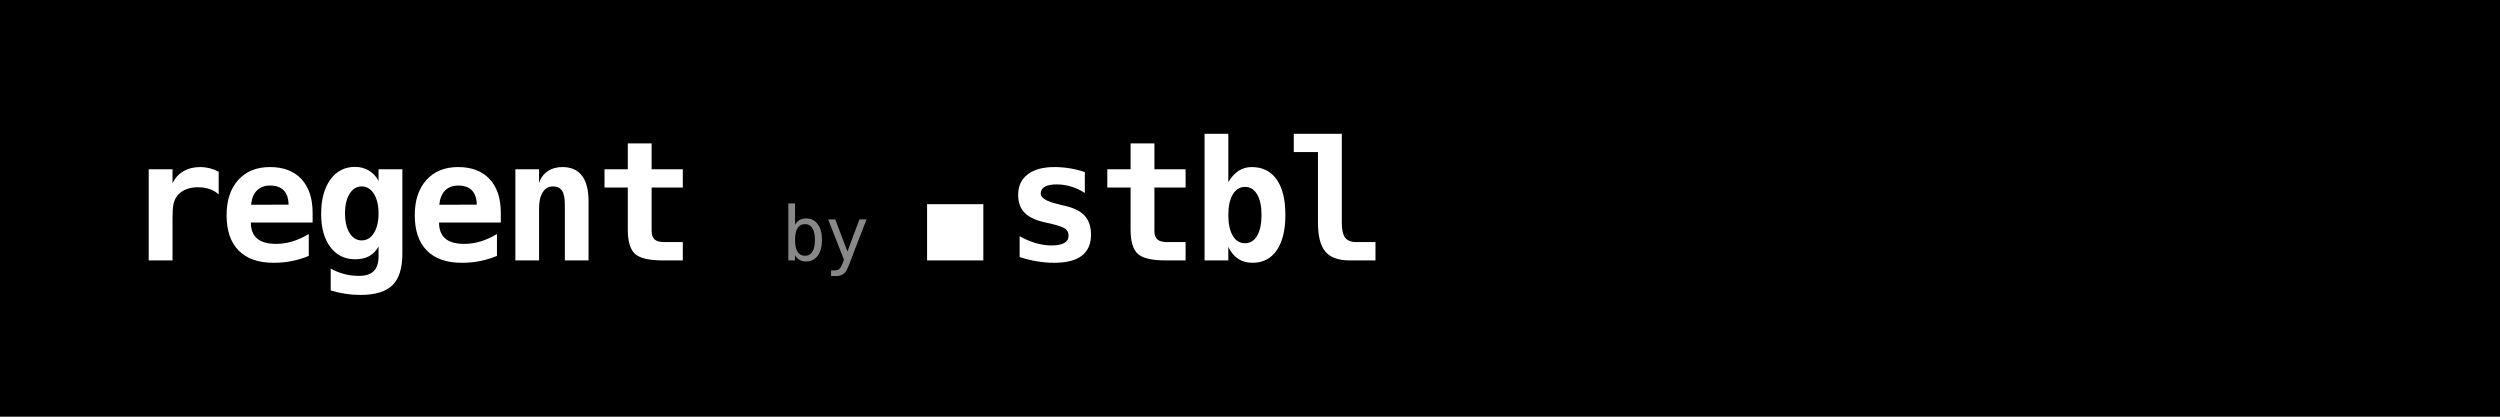
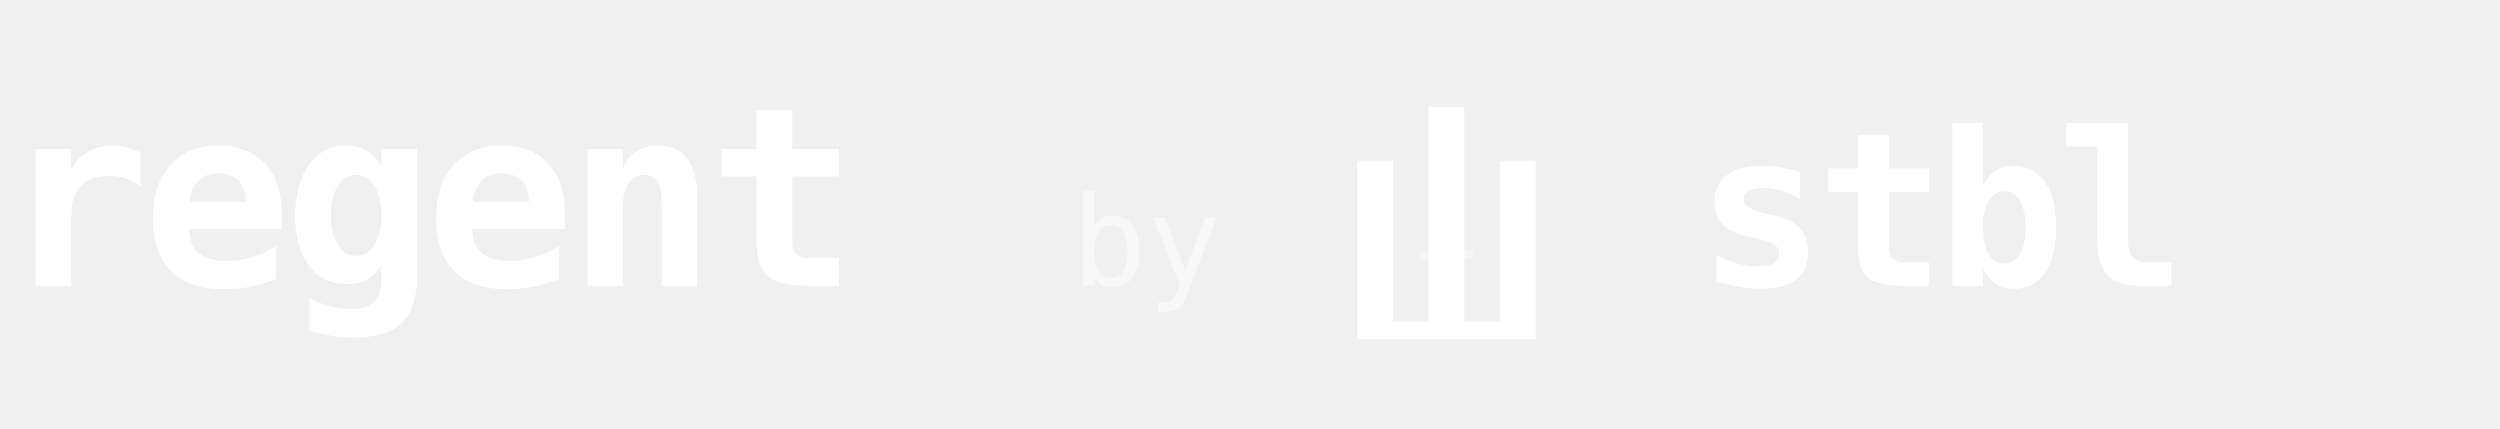
- <svg xmlns="http://www.w3.org/2000/svg" viewBox="0 0 1200 200" role="img" aria-label="regent by .stbl">
-   <rect width="1200" height="200" fill="#000" />
-   <text x="60" y="125" font-family="'JetBrains Mono', ui-monospace, monospace" font-size="80" font-weight="700" fill="#fff" letter-spacing="-3">regent</text>
-   <text x="375" y="125" font-family="'JetBrains Mono', ui-monospace, monospace" font-size="36" font-weight="400" fill="#888" letter-spacing="-1">by</text>
-   <rect x="445" y="98" width="27" height="27" fill="#fff" />
-   <text x="482" y="125" font-family="'JetBrains Mono', ui-monospace, monospace" font-size="80" font-weight="700" fill="#fff" letter-spacing="-3">stbl</text>
+ <svg xmlns="http://www.w3.org/2000/svg" viewBox="0 0 280 48" font-family="'JetBrains Mono', ui-monospace, 'SF Mono', Menlo, Consolas, monospace">
+   <g fill="#fff">
+     <text x="0" y="32" font-size="28" font-weight="700" letter-spacing="-1">regent</text>
+     <text x="120" y="32" font-size="14" font-weight="400" fill="#fff" opacity="0.5">by</text>
+     <g transform="translate(146, 8)">
+       <rect x="6" y="10" width="4" height="18" />
+       <rect x="14" y="4" width="4" height="24" />
+       <rect x="22" y="10" width="4" height="18" />
+       <rect x="6" y="28" width="20" height="2" />
+       <rect x="13" y="20" width="6" height="1" opacity="0.35" />
+     </g>
+     <text x="190" y="32" font-size="24" font-weight="700" letter-spacing="-1">stbl</text>
+   </g>
</svg>
